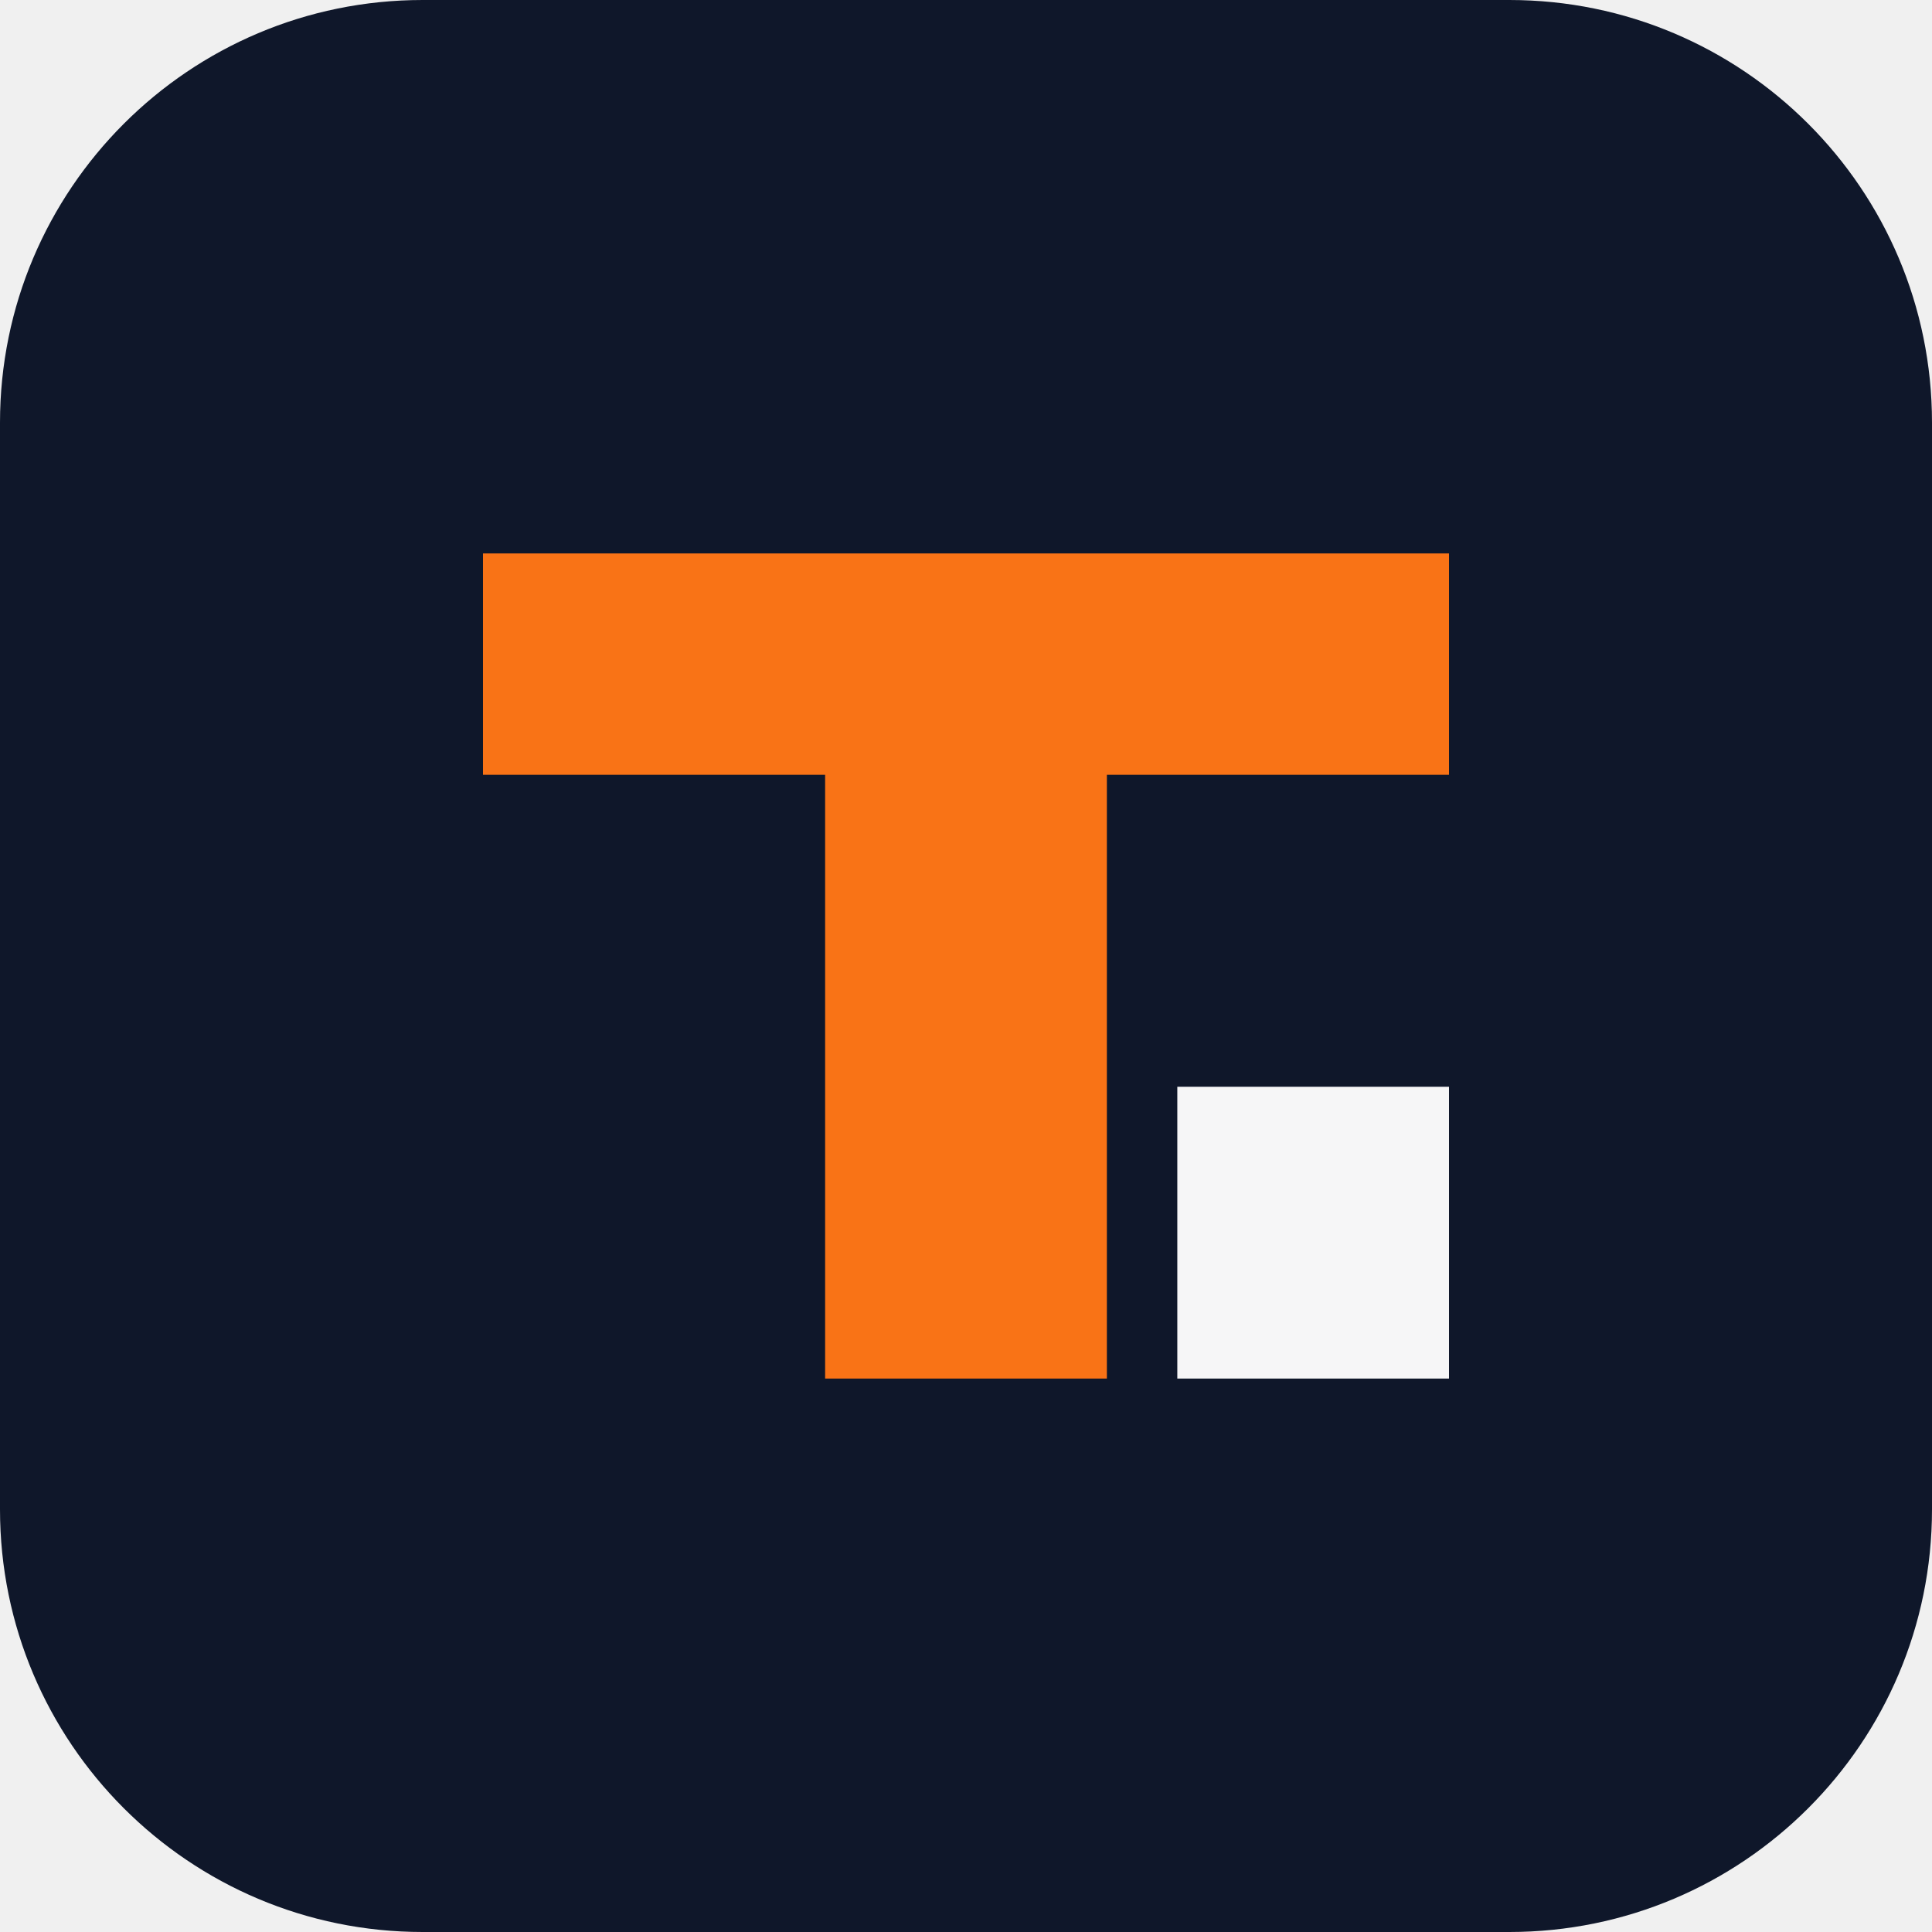
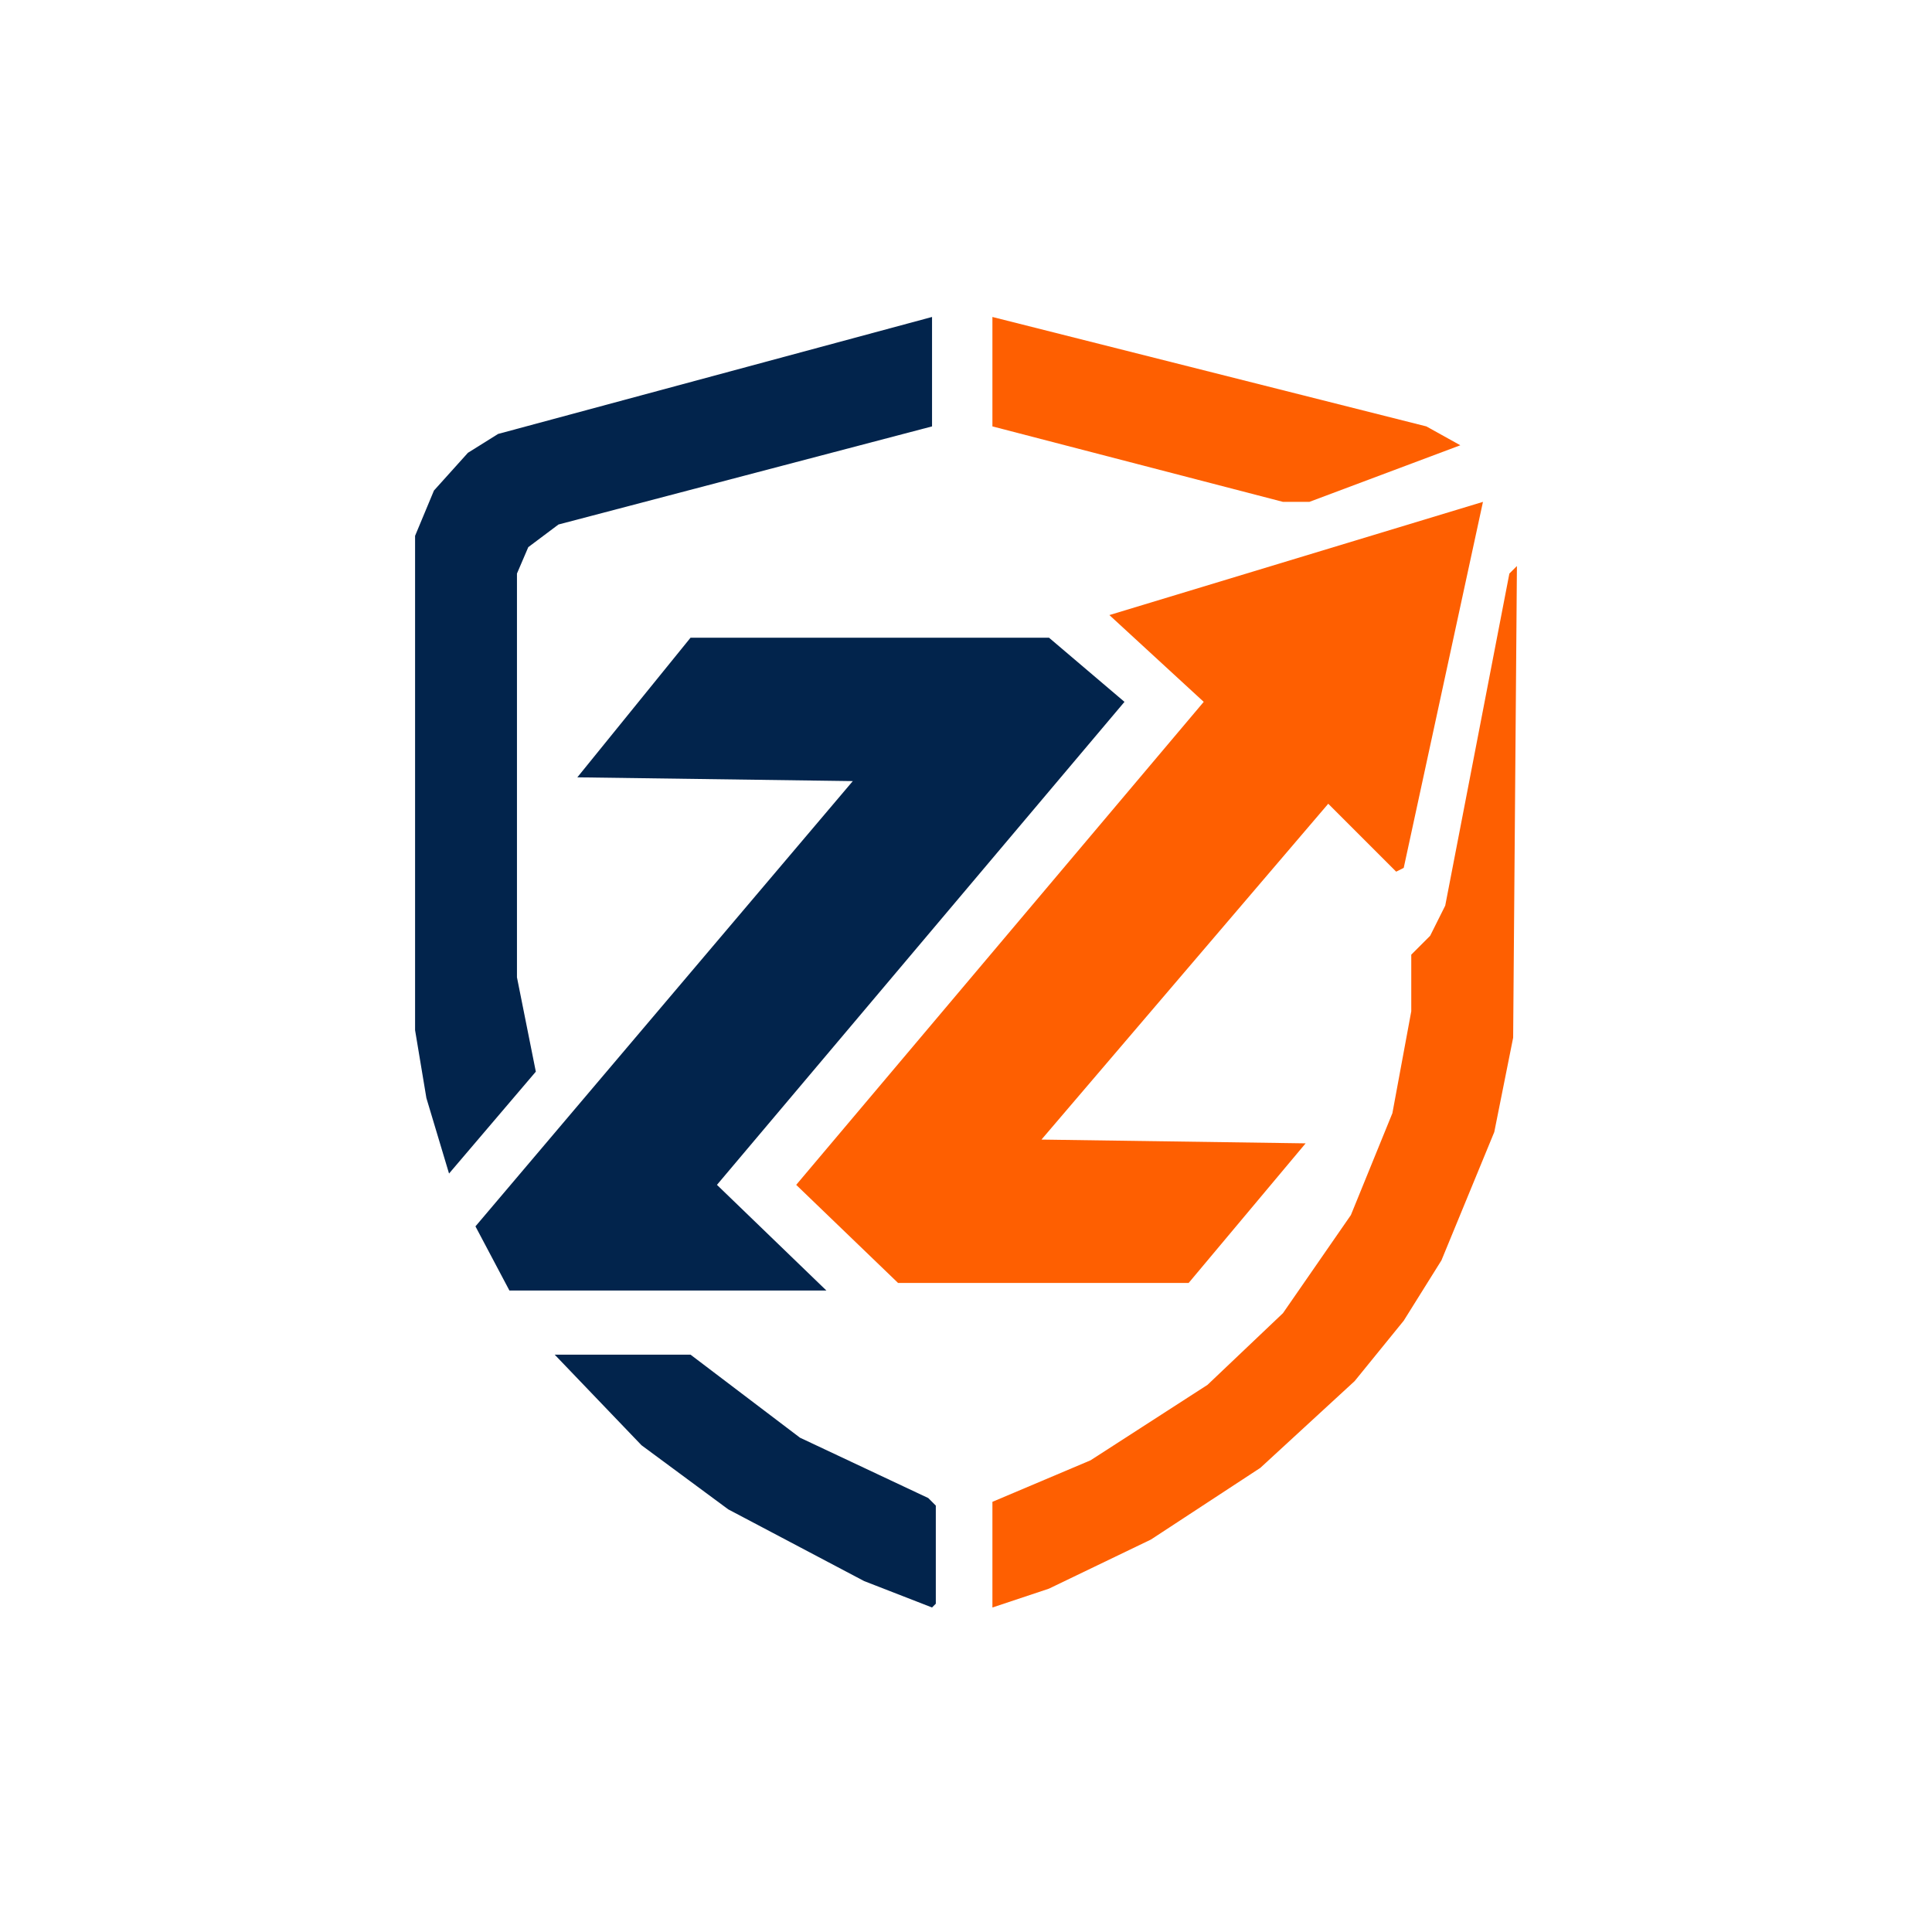
- <svg xmlns="http://www.w3.org/2000/svg" width="192" height="192" viewBox="0 0 192 192" role="img" aria-label="Tranzlet">
-   <rect width="192" height="192" rx="42" fill="#0F172A" />
-   <path d="M48 55h96v22h-34v60H82V77H48z" fill="#F97316" />
-   <path d="M117 108h27v29h-27z" fill="#fff" opacity=".96" />
+ <svg xmlns="http://www.w3.org/2000/svg" width="192" height="192" viewBox="0 0 512 512" role="img" aria-label="Tranzlet logo">
+   <rect width="512" height="512" fill="#fff" />
+   <g fill="#02244C">
+     <path d="M147 359l23 24 23 17 36 19 18 7 1-1v-26l-2-2-34-16-29-22z" />
+     <path d="M298 186l-20-17h-95l-30 37 73 1-100 118 9 17h84l-29-28z" />
+     <path d="M247 84L132 115l-8 5-9 10-5 12v131l3 18 6 20 23-27-5-25V152l3-7 8-6 99-26z" />
+   </g>
+   <g fill="#FE5F01">
+     <path d="M402 150l-2 2-17 88-4 8-5 5v15l-5 27-11 27-18 26-20 19-31 20-26 11v28l15-5 27-13 29-19 25-23 13-16 10-16 14-34 5-25z" />
+     <path d="M393 133l-99 30 25 23-108 128 27 26h77l31-37-70-1 76-89 18 18 2-1z" />
+     <path d="M263 84v29l77 20h7l40-15-9-5z" />
+   </g>
</svg>
